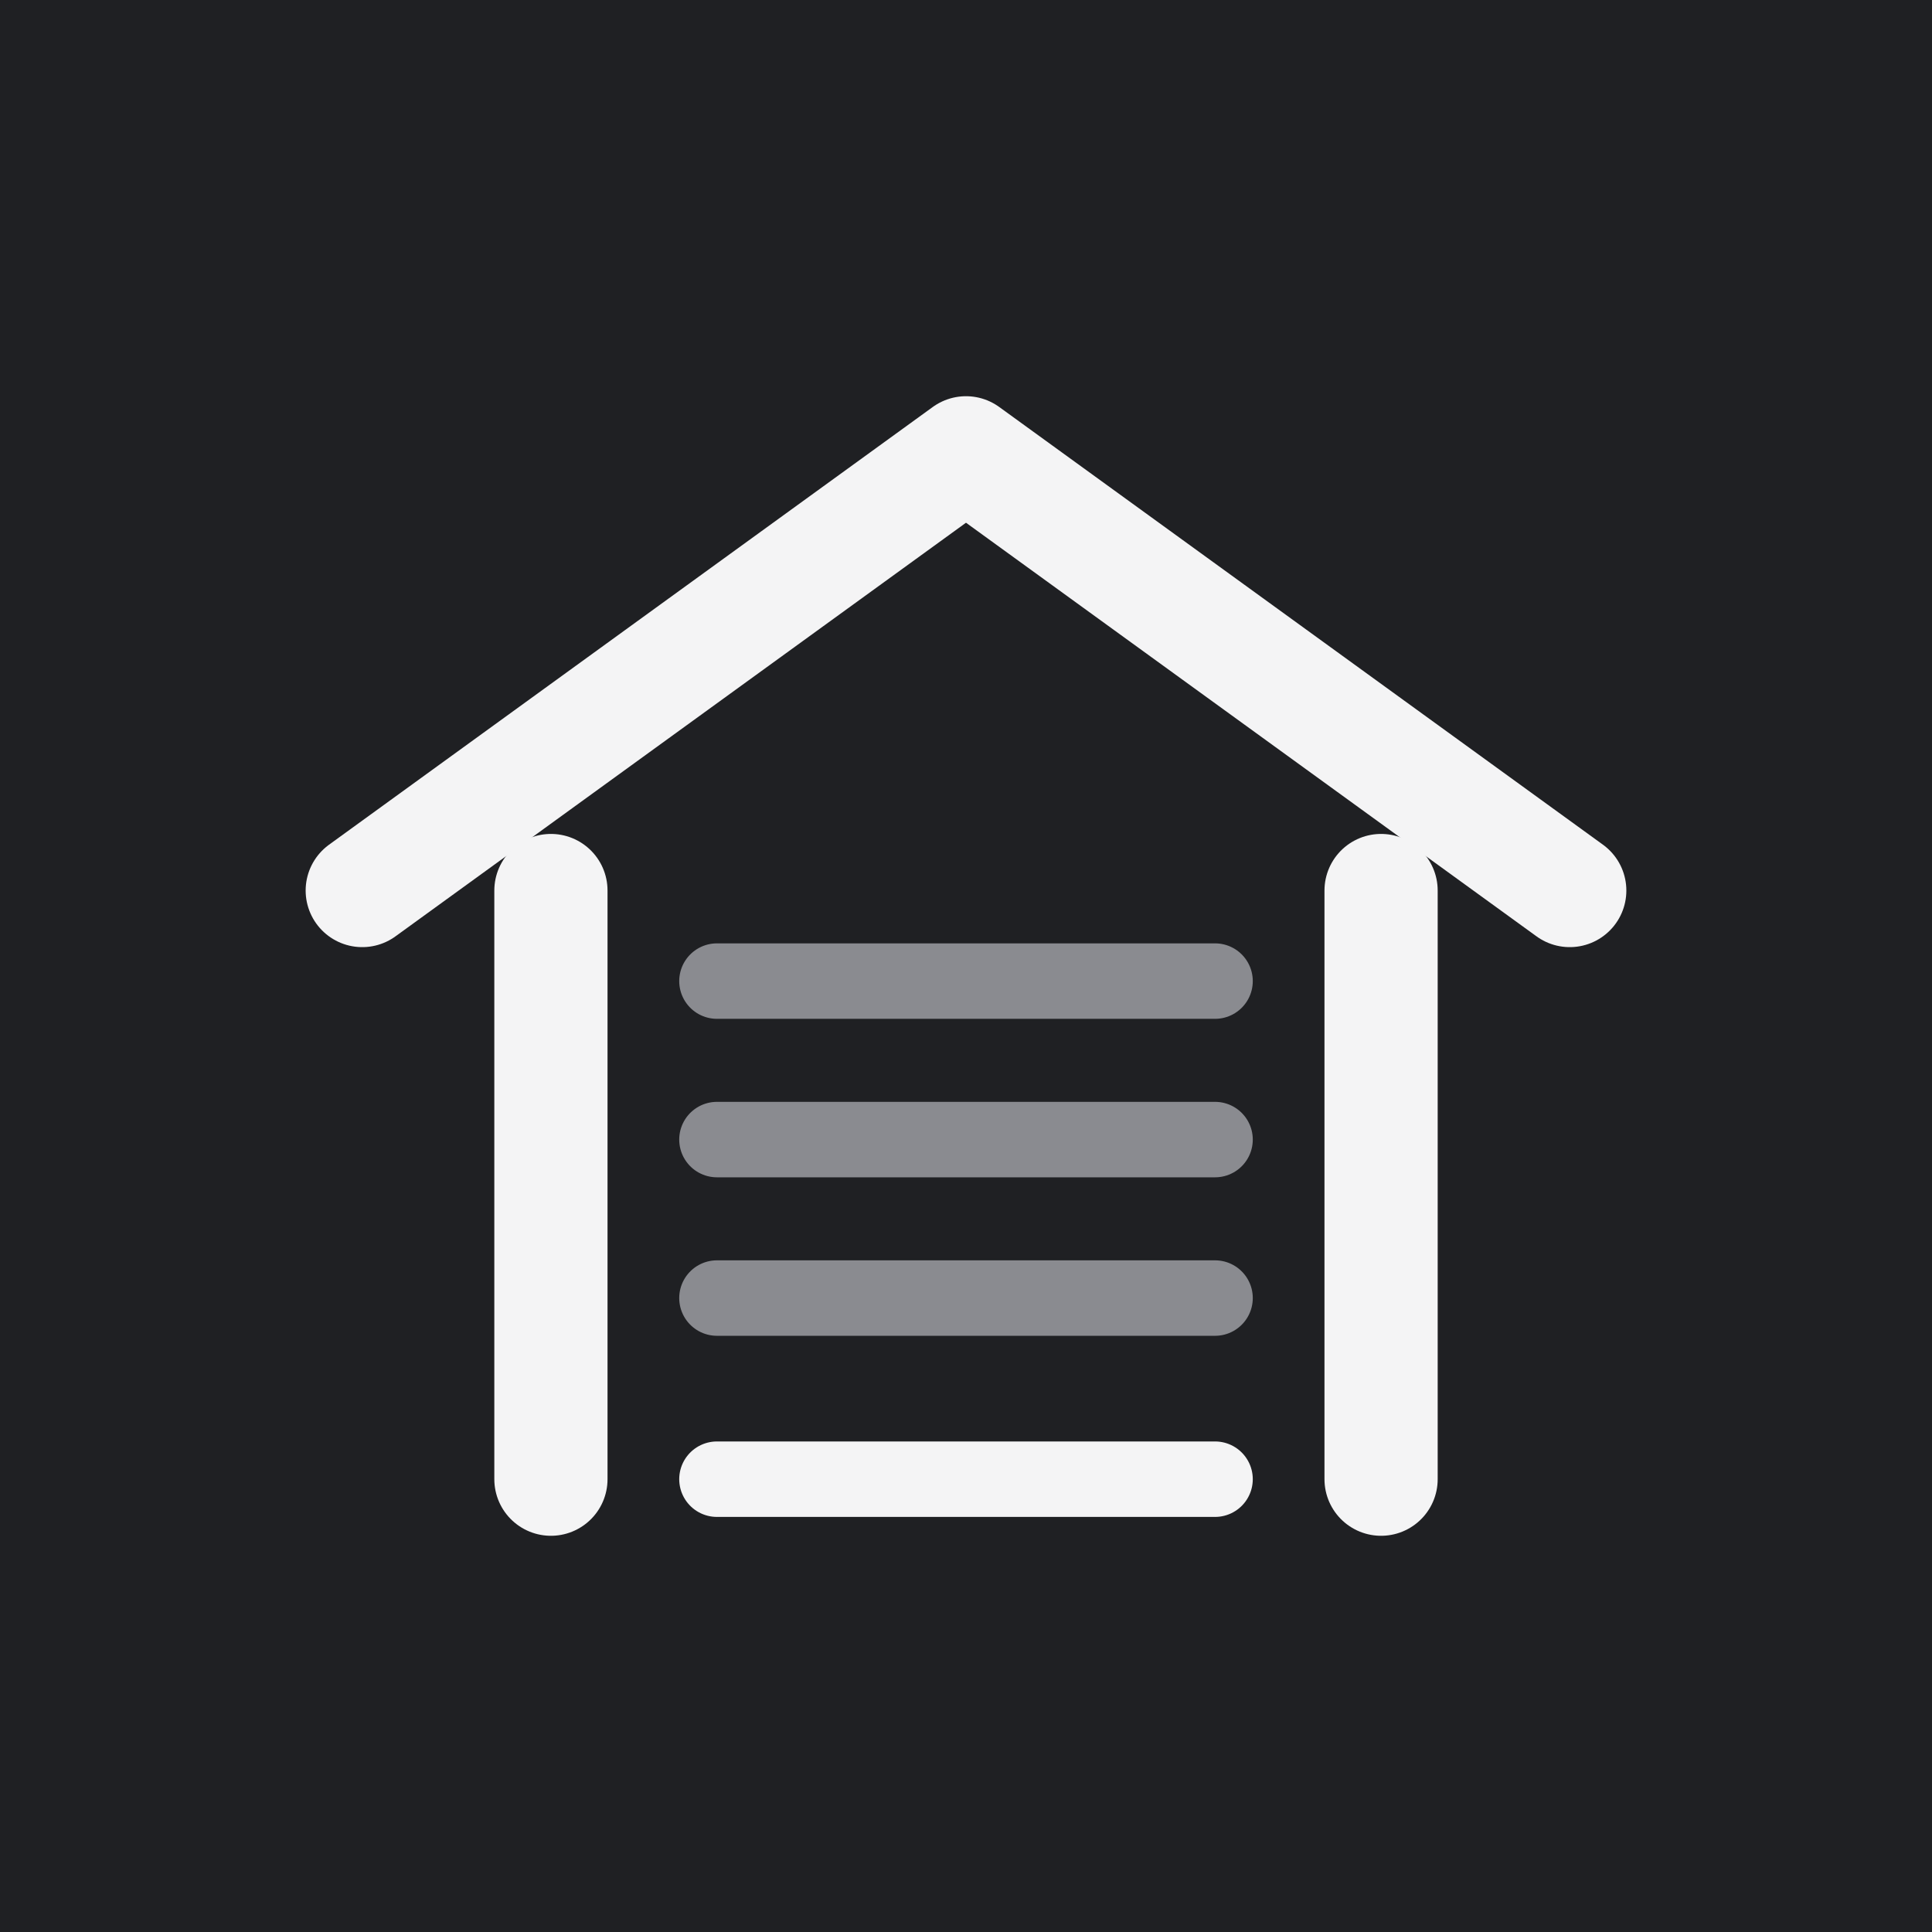
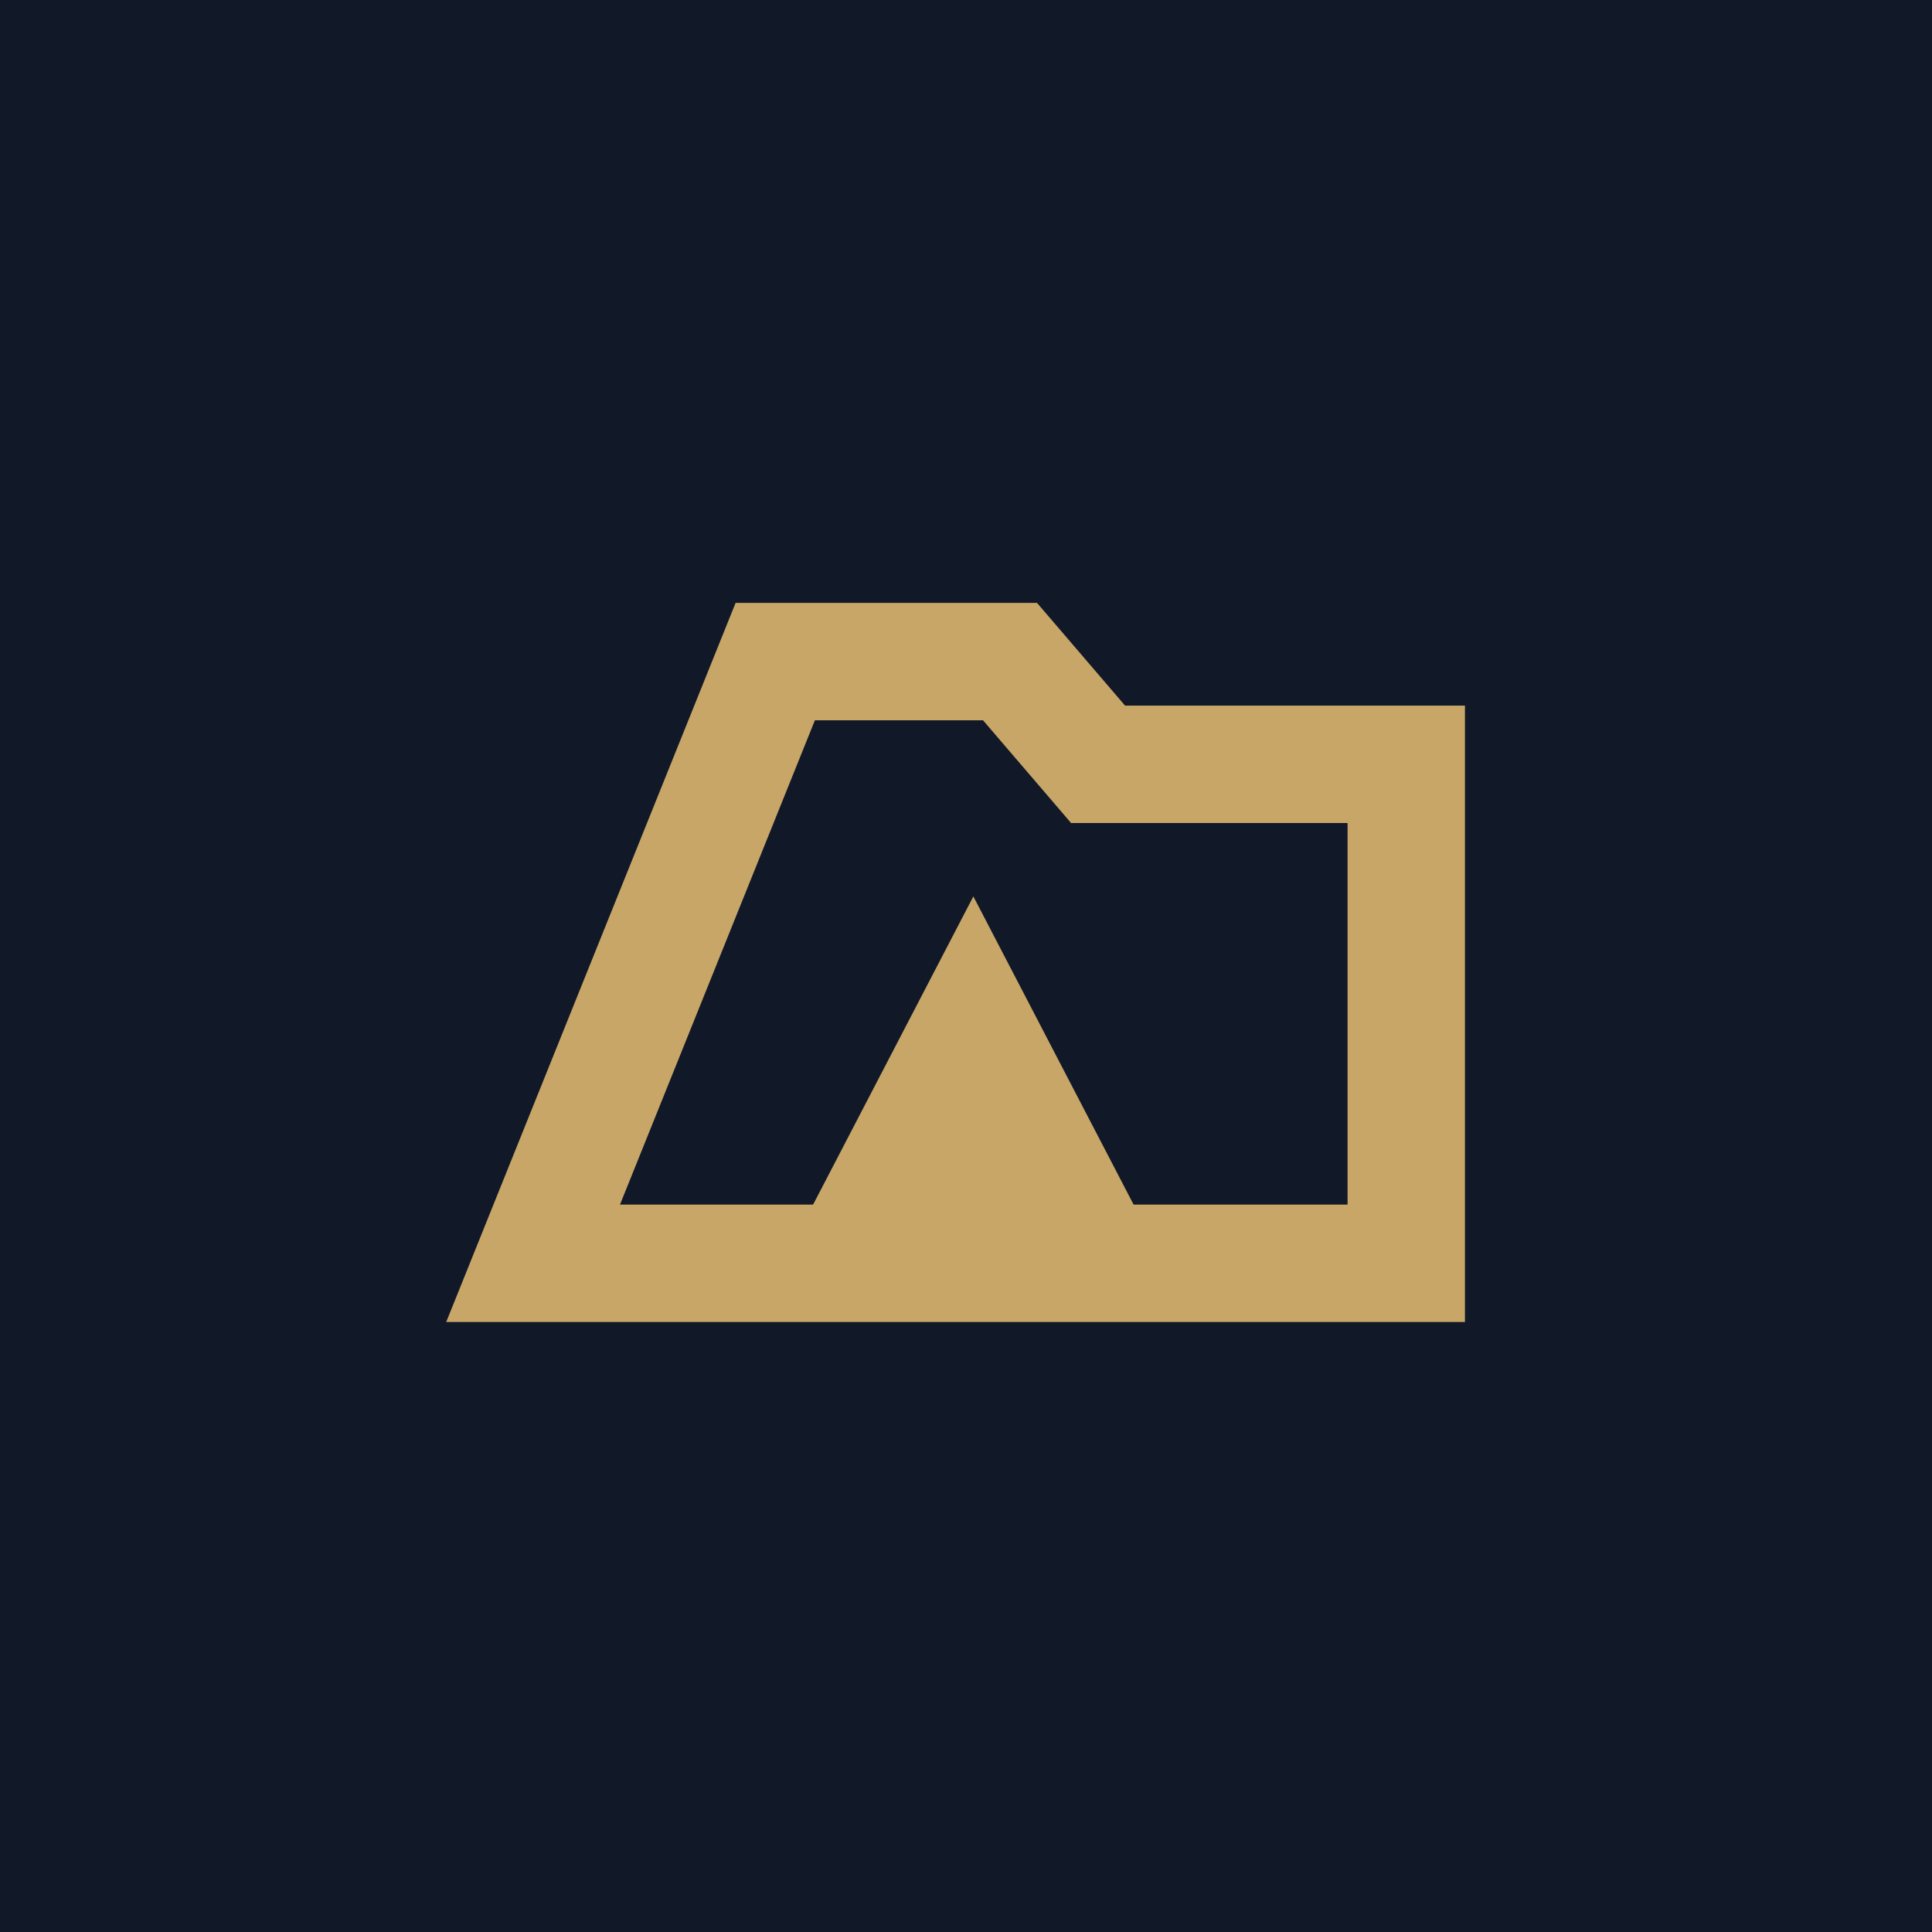
<svg xmlns="http://www.w3.org/2000/svg" viewBox="0 0 512 512">
-   <rect width="512" height="512" fill="#1F2023" />
-   <path d="M96 236 L256 120 L416 236" fill="none" stroke="#F4F4F5" stroke-width="30" stroke-linecap="round" stroke-linejoin="round" />
-   <path d="M146 236 V392 M366 236 V392" fill="none" stroke="#F4F4F5" stroke-width="30" stroke-linecap="round" />
-   <g stroke="#8A8B90" stroke-width="20" stroke-linecap="round">
-     <path d="M190 260 H322" />
-     <path d="M190 302 H322" />
-     <path d="M190 344 H322" />
+   <rect width="512" height="512" fill="#111827" />
+   <g transform="translate(116 152) scale(3.889)">
+     <path d="M6.5 47 L23 6 H39 L45 13 H66 V47 Z" fill="none" stroke="#C7A668" stroke-width="8" stroke-linejoin="miter" stroke-miterlimit="10" />
+     <path d="M23.5 47 L36.5 22 L49.5 47 Z" fill="#C7A668" />
  </g>
-   <path d="M190 392 H322" stroke="#F4F4F5" stroke-width="20" stroke-linecap="round" />
</svg>
